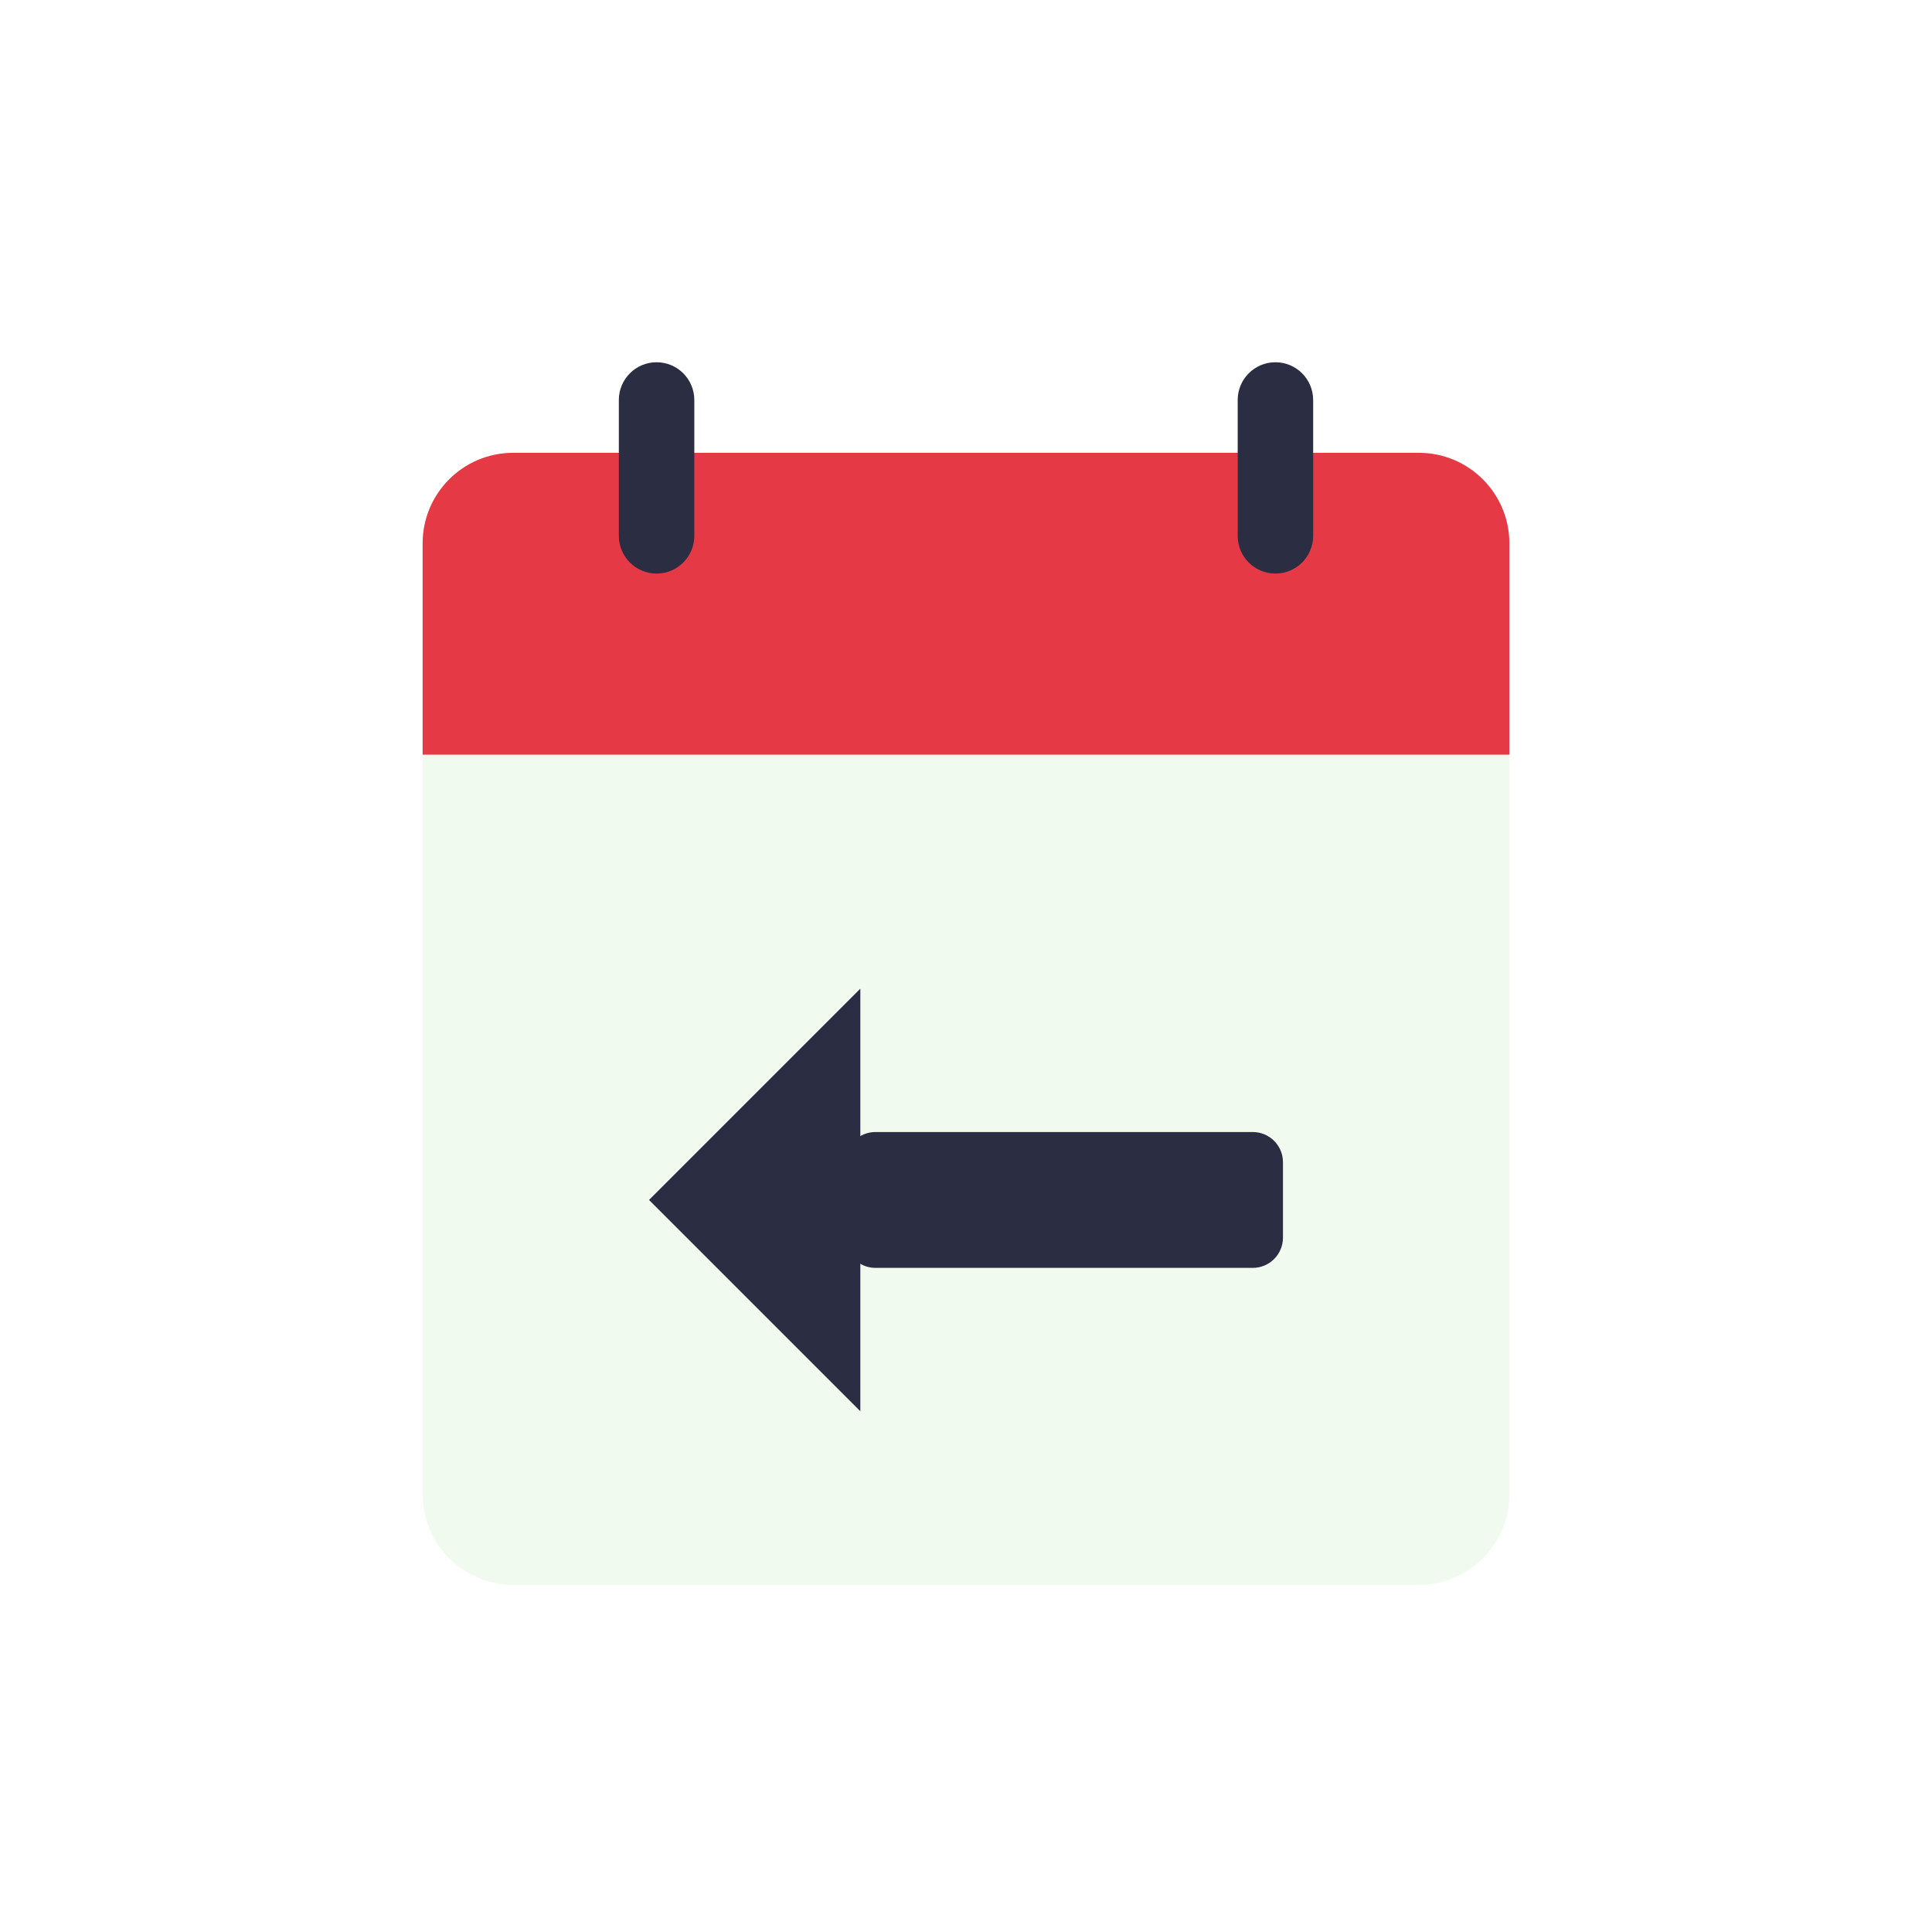
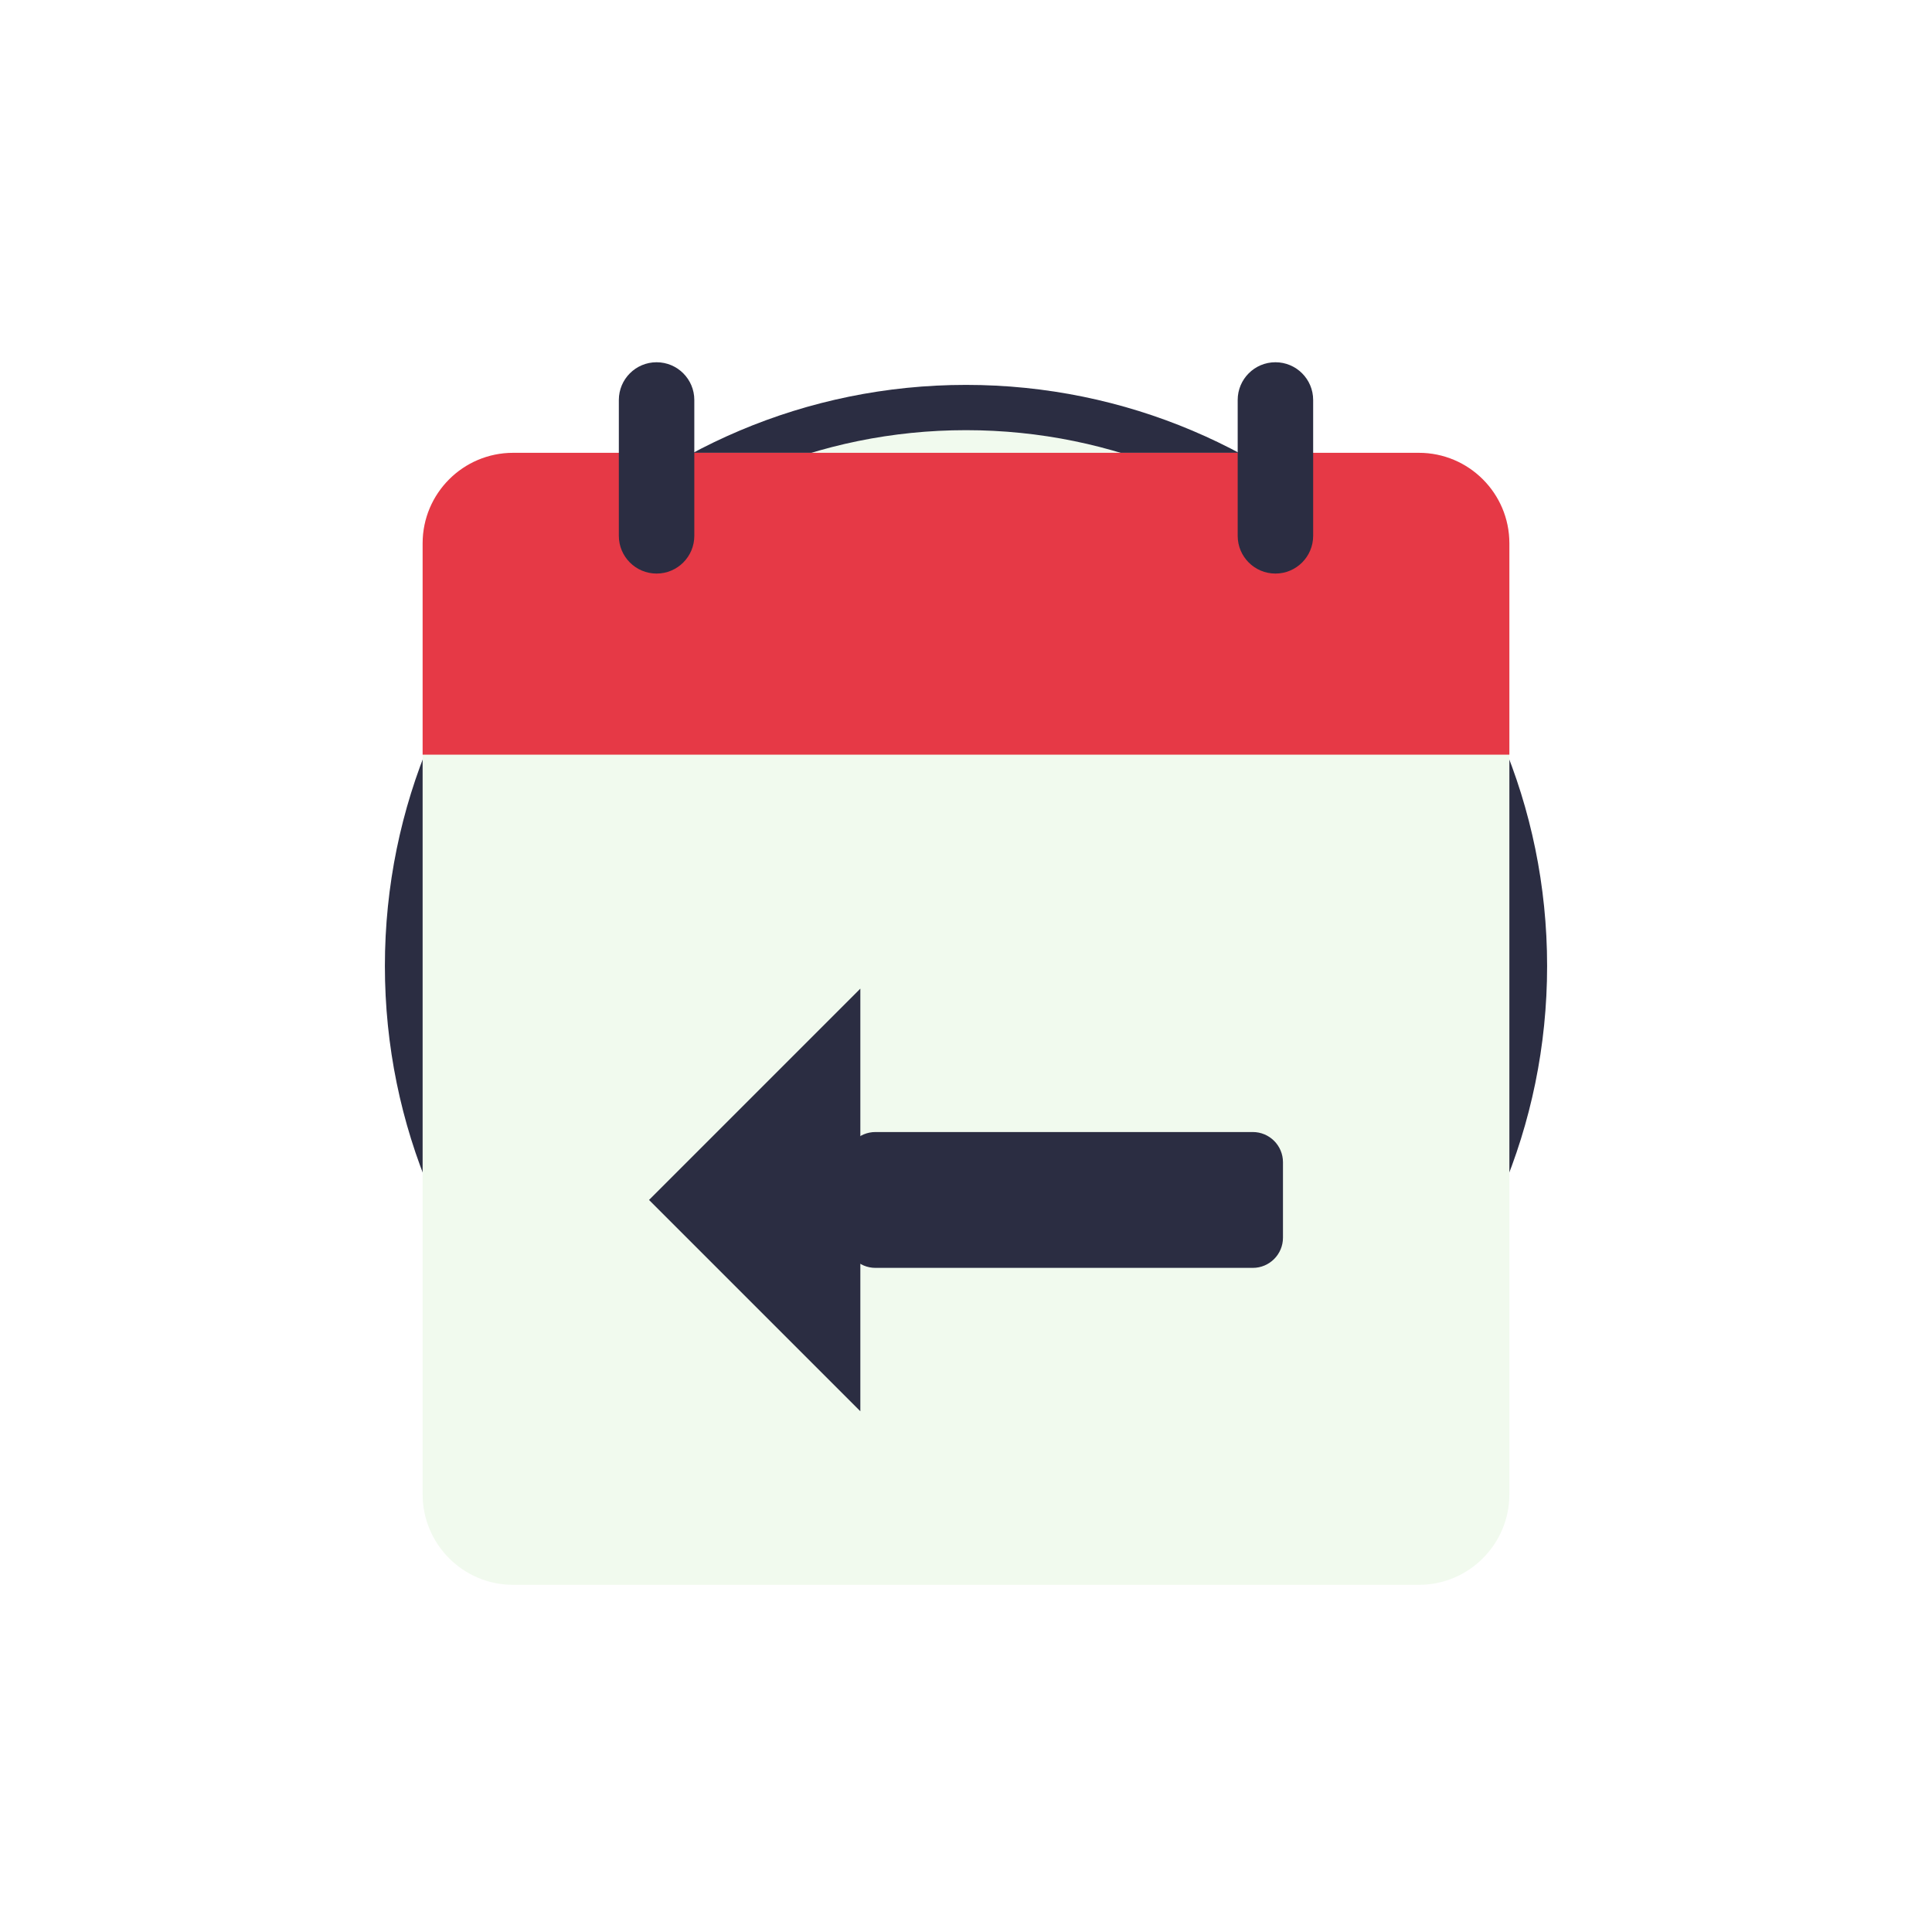
<svg xmlns="http://www.w3.org/2000/svg" viewBox="0 0 256 256" width="256" height="256">
  <g id="cal_yesterday">
+     <circle cx="128" cy="128" r="74" fill="#F1FAEE" stroke="#2B2D42" stroke-width="6" />
    <rect x="56" y="60" width="144" height="150" rx="12" fill="#F1FAEE" />
    <path d="M56 100V72A12 12 0 0 1 68 60H188A12 12 0 0 1 200 72V100Z" fill="#E63946" />
    <rect x="82" y="48" width="10" height="28" rx="5" fill="#2B2D42" />
    <rect x="164" y="48" width="10" height="28" rx="5" fill="#2B2D42" />
    <polygon points="86,159 114,131 114,187" fill="#2B2D42" />
    <rect x="112" y="150" width="58" height="18" rx="4" fill="#2B2D42" />
  </g>
</svg>
